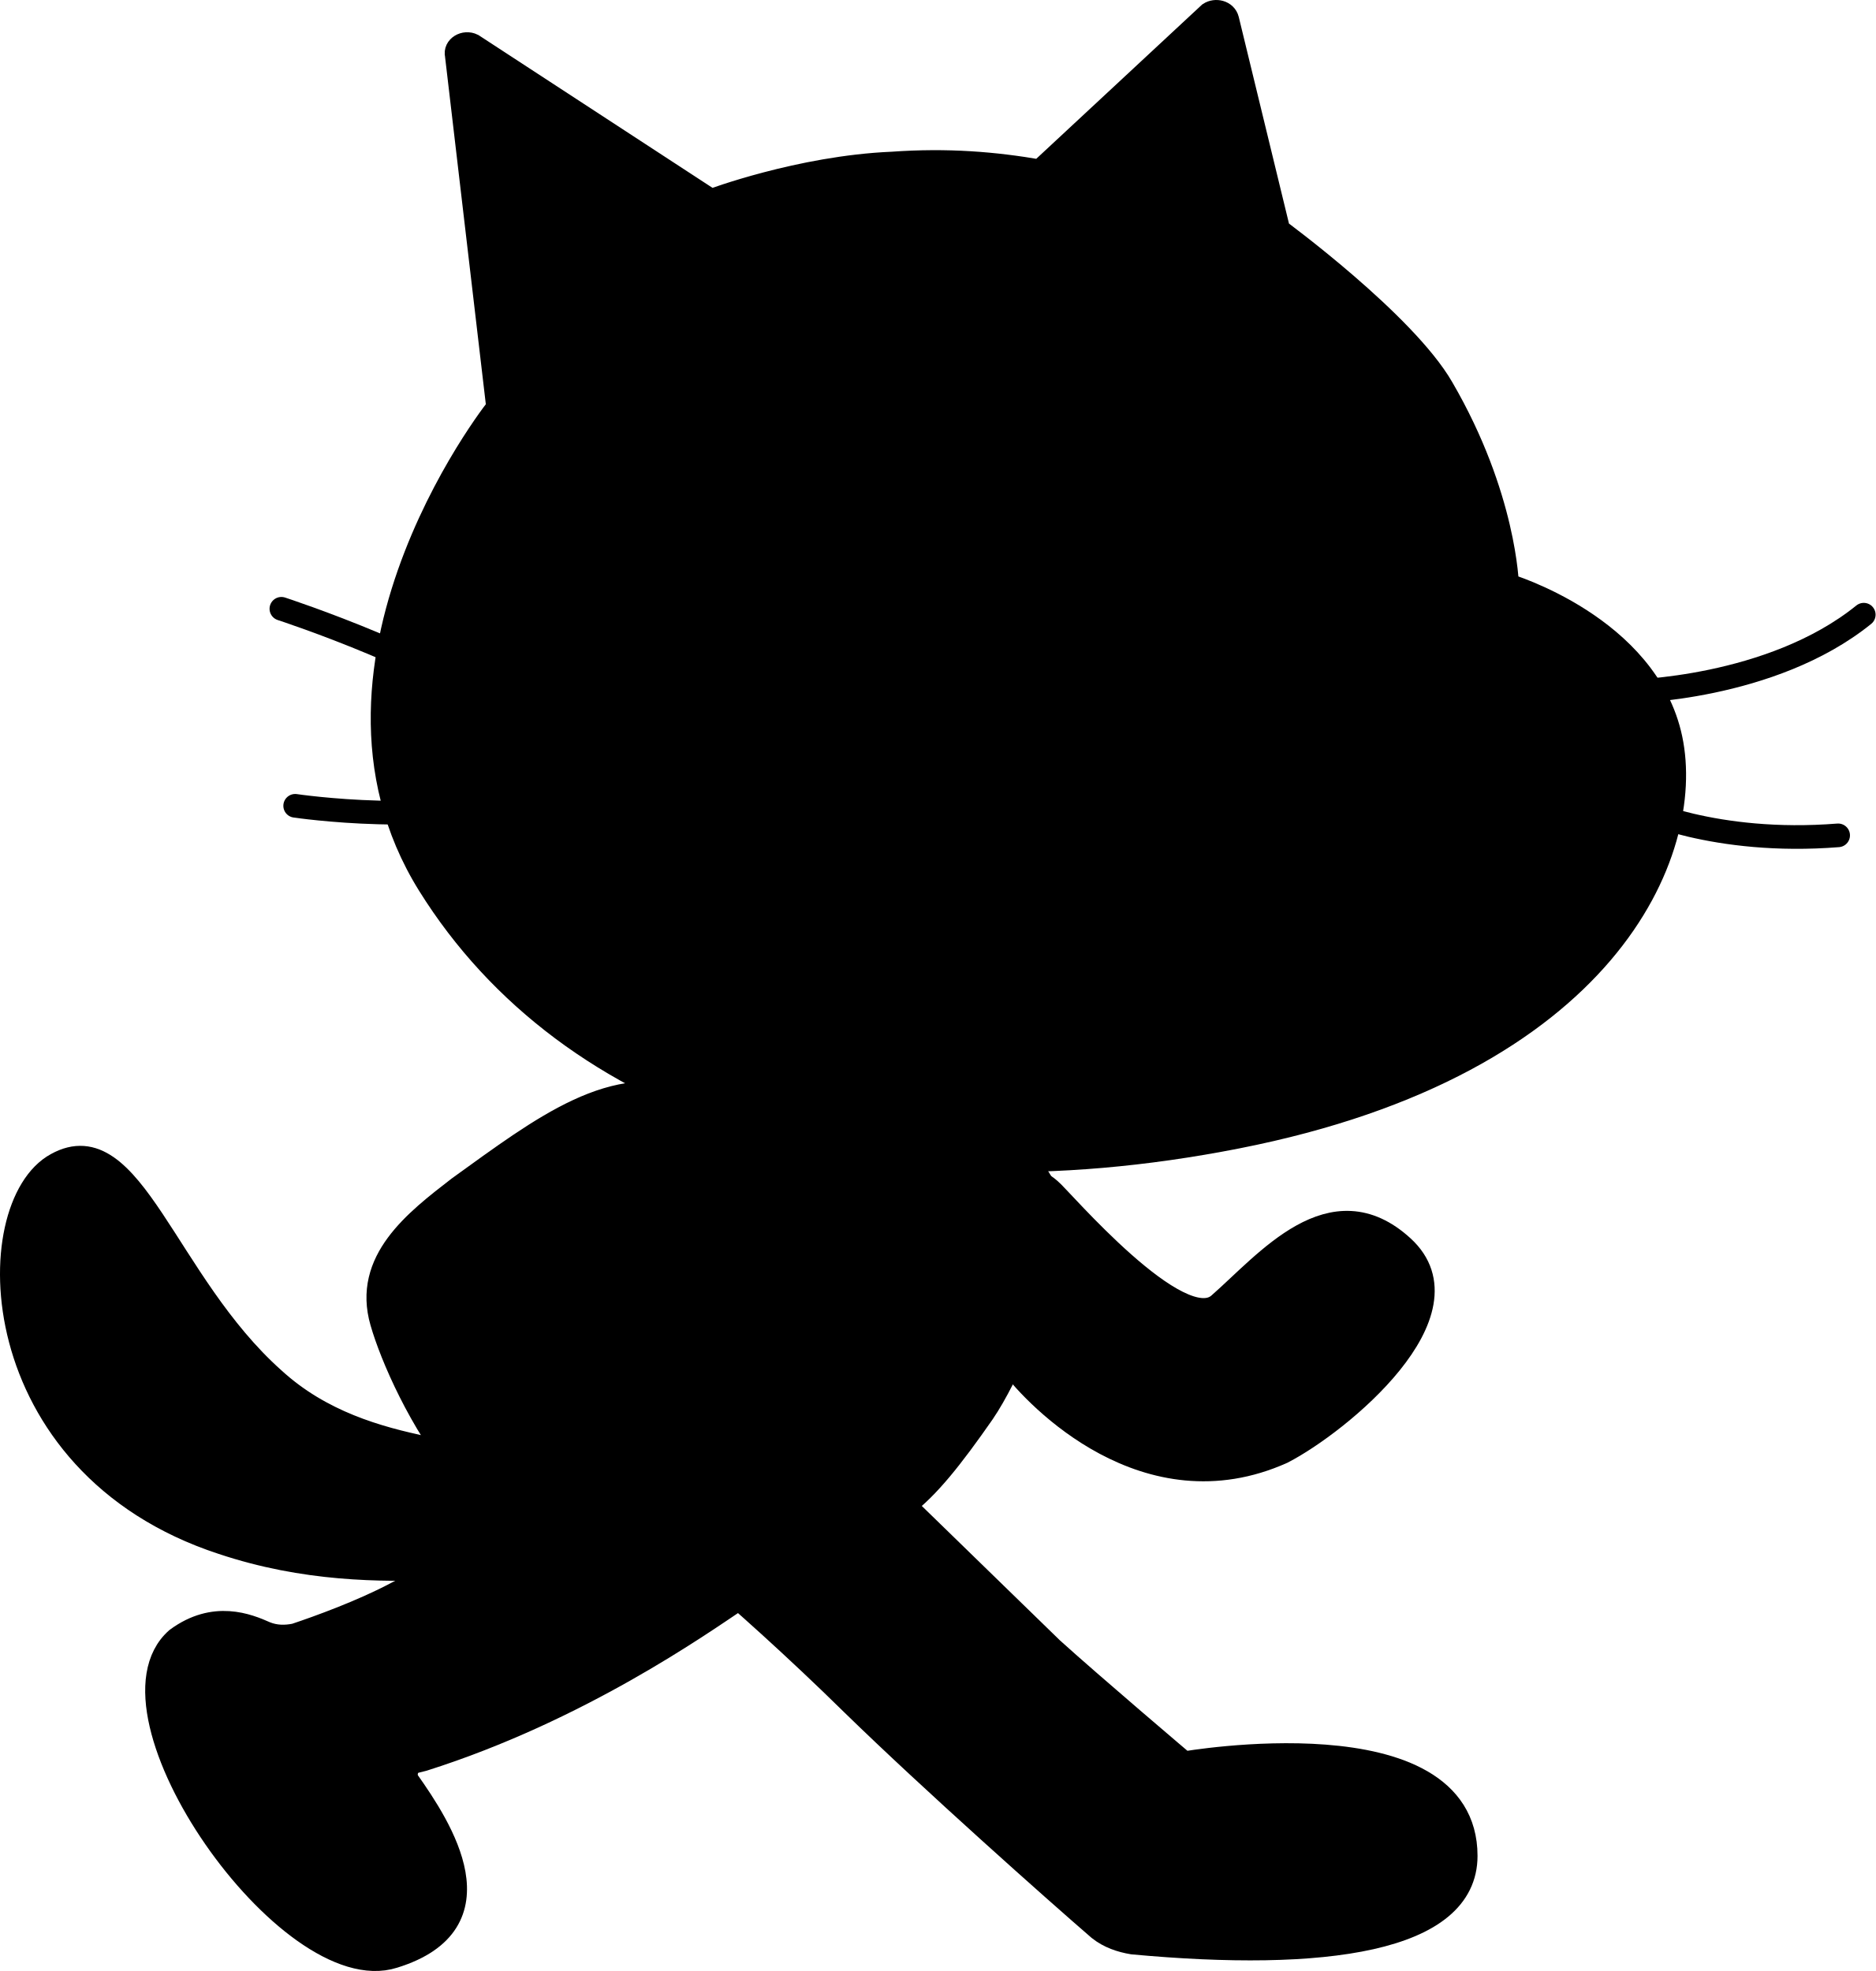
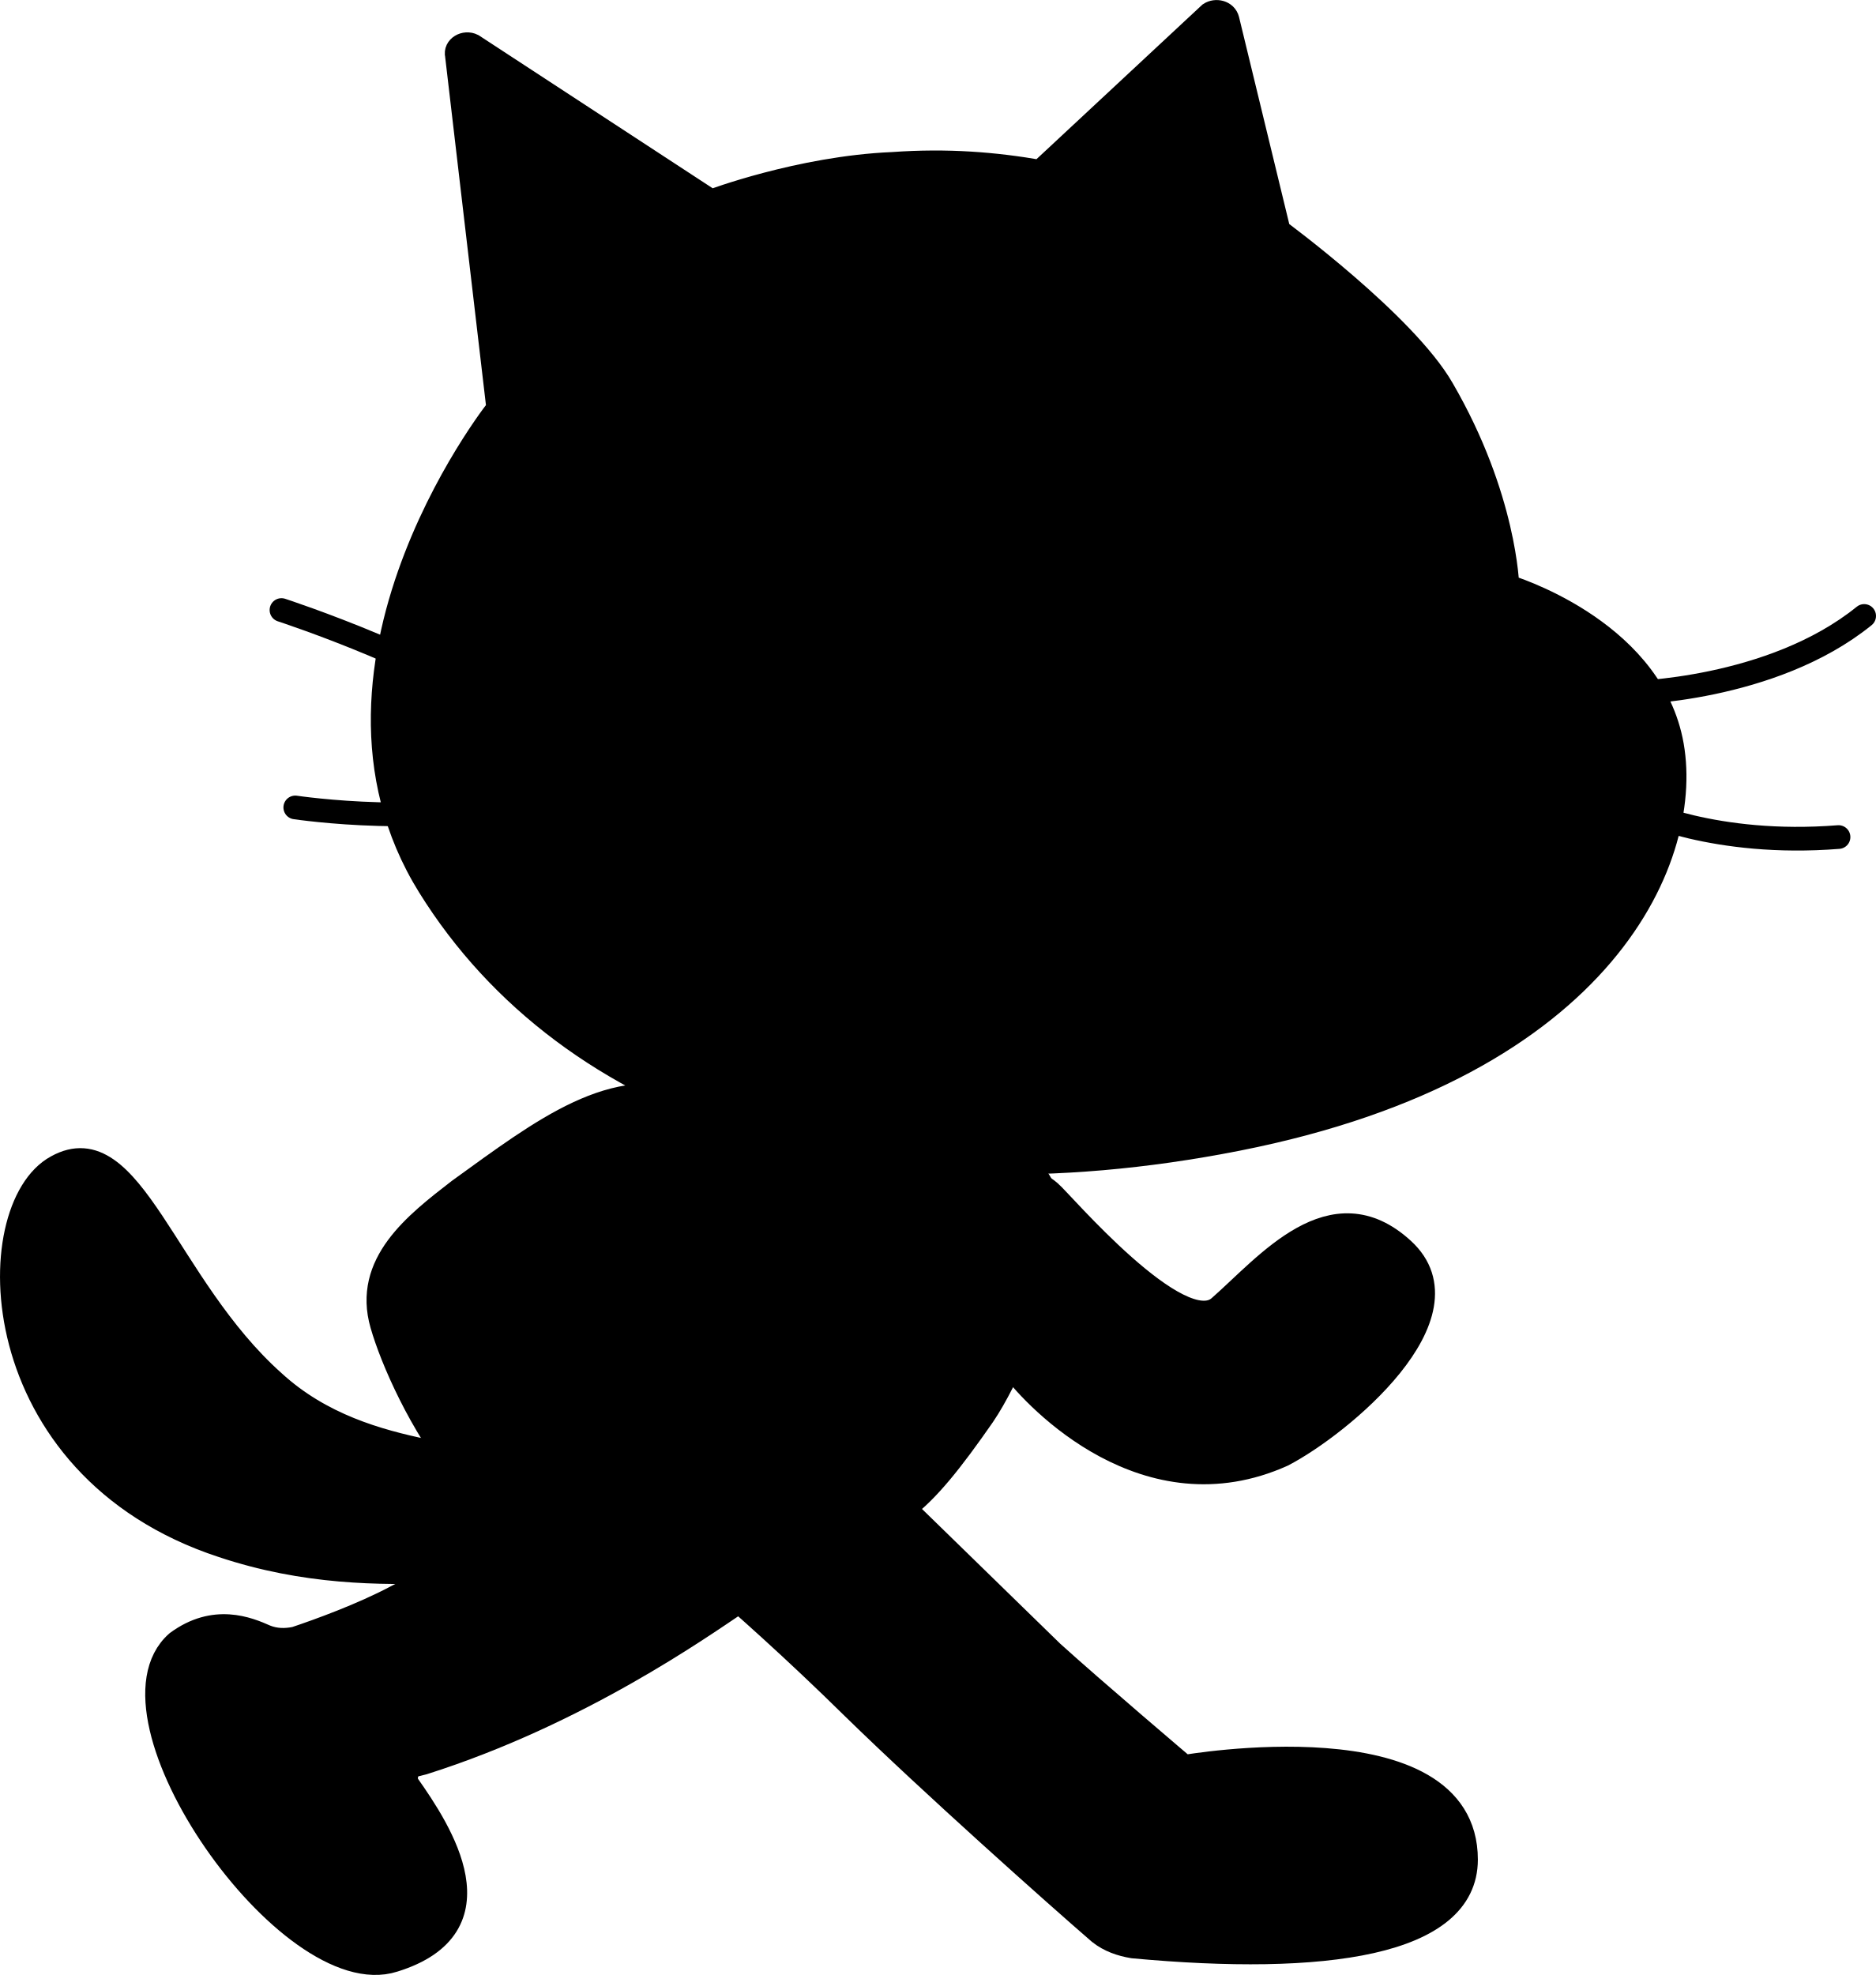
- <svg xmlns="http://www.w3.org/2000/svg" width="95.179" height="100.042" viewBox="0.321 0.3 95.179 100.042" version="1.1" xml:space="preserve" id="svg8536">
+ <svg xmlns="http://www.w3.org/2000/svg" width="95" height="100" viewBox="0.321 0.3 95 100" version="1.1" xml:space="preserve" id="svg8536">
  <defs id="defs8540" />
  <g id="g8534">
    <g id="Page-1" stroke="none" fill-rule="evenodd">
      <g id="costume1">
        <g id="costume1.1">
-           <g id="tail">
+           <g id="tail" transform="matrix(0.9981099,0,0,0.9995223,0.00153513,0.00279417)">
            <path d="M 21.9,73.8 C 19.5,73.3 16.6,72.5 14.2,70.3 8.7,65.4 7,57.3 3.2,59.4 c -3.9,2.1 -3.8,15.2 8.4,19.2 4.2,1.4 8,1.4 11.1,1.3 0.8,0 7.7,-0.7 10.1,-4.1 2.4,-3.4 0.7,-4.3 -0.1,-4.7 -0.9,-0.5 -7.4,3.3 -10.8,2.7 z" stroke="#000000" stroke-width="1.2" fill="#000000" stroke-linecap="round" stroke-linejoin="round" id="path8497" />
          </g>
-           <path d="m 37.7,81.5 c -1.8,1.2 -8,5.6 -15.9,8.1 l -0.4,0.1 c -0.4,0.1 -0.6,0.6 -0.4,1 1.7,2.4 4.8,7.2 -0.7,8.9 -5.3,1.7 -15.2,-12.4 -11,-16.1 1.9,-1.4 3.6,-0.7 4.5,-0.3 0.5,0.2 1,0.2 1.5,0.1 1.2,-0.4 3.4,-1.2 5.1,-2.1 4.3,-2.2 5.3,-3.1 7.3,-4.6 2,-1.5 6.6,-5.2 10.3,-2 3.2,2.7 1.4,5.7 -0.3,6.9 z" id="leg" stroke="#000000" stroke-width="1.2" fill="#000000" stroke-linecap="round" stroke-linejoin="round" />
-           <path d="m 53.6,60.7 c 0.5,0.4 6.6,7.6 8.6,5.8 2.4,-2.1 5.7,-6.2 9.3,-2.9 3.6,3.3 -3.2,8.9 -6.1,10.4 -6.9,3.1 -12.5,-2.8 -13.7,-4.4 -1.2,-1.6 -3.3,-4.3 -3.3,-6.9 0.1,-2.8 3.5,-3.5 5.2,-2 z" id="arm" stroke="#000000" stroke-width="1.2" fill="#000000" stroke-linecap="round" stroke-linejoin="round" />
-           <g id="body-and-leg">
+           <path d="m 37.63,81.464 c -1.797,1.199 -7.985,5.597 -15.87,8.096 l -0.399,0.1 c -0.399,0.1 -0.599,0.6 -0.399,1 1.697,2.399 4.791,7.197 -0.699,8.896 C 14.973,101.254 5.092,87.161 9.284,83.463 c 1.896,-1.399 3.593,-0.7 4.491,-0.3 0.499,0.2 0.998,0.2 1.497,0.1 1.198,-0.4 3.394,-1.199 5.09,-2.099 4.292,-2.199 5.29,-3.099 7.286,-4.598 1.996,-1.499 6.588,-5.198 10.281,-1.999 3.194,2.699 1.397,5.697 -0.299,6.897 z" id="leg" stroke="#000000" stroke-width="1.199" fill="#000000" stroke-linecap="round" stroke-linejoin="round" />
+           <path d="m 53.5,60.674 c 0.499,0.4 6.588,7.596 8.584,5.797 2.395,-2.099 5.689,-6.197 9.282,-2.899 3.593,3.298 -3.194,8.896 -6.088,10.395 -6.887,3.099 -12.476,-2.799 -13.674,-4.398 -1.198,-1.599 -3.294,-4.298 -3.294,-6.897 0.1,-2.799 3.493,-3.498 5.19,-1.999 z" id="arm" stroke="#000000" stroke-width="1.199" fill="#000000" stroke-linecap="round" stroke-linejoin="round" />
+           <g id="body-and-leg" transform="matrix(0.9981099,0,0,0.9995223,0.00153513,0.00279417)">
            <path d="m 46.2,76.7 c 1.2,-0.9 2.4,-2.4 4,-4.7 1.3,-1.9 2.7,-5.6 2.7,-5.6 0.9,-2.5 1.5,-7.3 -1.8,-7.2 -2.2,0.1 -4.2,-0.2 -7.6,-0.7 -6,-1.2 -7.1,-2 -9.6,2.1 -2.7,4.8 -9.6,8.3 -1.1,16.6 0,0 4.9,3.8 10.8,9.6 4,3.9 10.3,9.5 12.5,11.4 0.5,0.4 1.1,0.6 1.7,0.7 9.7,0.9 16.9,-0.1 16.9,-4.4 0,-7.2 -14.3,-4.7 -14.3,-4.7 0,0 -4.6,-3.9 -6.7,-5.8 z" id="body" stroke="#000000" stroke-width="1.2" fill="#000000" stroke-linecap="round" stroke-linejoin="round" />
          </g>
-           <path d="m 30.2,68.4 c 2.2,2.8 5.6,6.3 1.3,9.2 -5.9,3.3 -10.8,-6.7 -11.8,-10.2 -0.9,-3.1 1.7,-5.1 3.9,-6.8 4.3,-3.1 7.9,-5.9 11.9,-4.4 5,1.8 1.4,5.8 -1.1,7.6 -1.5,1.1 -3,2.3 -4.1,3 -0.3,0.5 -0.4,1.1 -0.1,1.6 z" id="path8506" stroke="#000000" stroke-width="1.2" fill="#000000" stroke-linecap="round" stroke-linejoin="round" />
-           <g id="head">
+           <path d="m 30.144,68.37 c 2.196,2.799 5.589,6.297 1.298,9.196 -5.889,3.298 -10.78,-6.697 -11.778,-10.195 -0.898,-3.099 1.697,-5.098 3.893,-6.797 4.292,-3.099 7.885,-5.897 11.878,-4.398 4.991,1.799 1.397,5.797 -1.098,7.596 -1.497,1.099 -2.994,2.299 -4.092,2.999 -0.299,0.5 -0.399,1.099 -0.1,1.599 z" id="path8506" stroke="#000000" stroke-width="1.199" fill="#000000" stroke-linecap="round" stroke-linejoin="round" />
+           <g id="head" transform="matrix(0.9981099,0,0,0.9995223,0.00153513,0.00279417)">
            <path d="M 53.1,9 C 50.8,8.6 48.4,8.4 45.6,8.6 40.9,8.8 36.4,10.5 36.4,10.5 L 24.3,2.6 C 23.9,2.4 23.4,2.7 23.5,3.1 L 25.6,21 C 26.2,20.2 15,33.8 22.1,45.2 29.2,56.6 44.3,61.7 63.1,58 81.9,54.3 86.3,43.5 85.1,37.8 83.9,32.1 76.8,30 76.8,30 c 0,0 -0.1,-4.5 -3.3,-10 -1.9,-3.3 -8.3,-8 -8.3,-8 L 62.6,1.3 C 62.5,0.9 62,0.8 61.7,1 Z" stroke="#000000" stroke-width="1.2" fill="#000000" id="path8508" />
            <path d="m 83,35.4 c 0,0 7.2,-0.1 11.9,-3.9" id="whisker" stroke="#000000" stroke-width="1.2" stroke-linecap="round" stroke-linejoin="round" fill="none" />
            <path d="m 83.4,41.3 c 0,0 3.9,1.9 10.2,1.4" id="path8513" stroke="#000000" stroke-width="1.2" stroke-linecap="round" stroke-linejoin="round" fill="none" />
            <path d="m 14.6,31.2 c 0,0 8.6,2.8 12.1,5.9" id="path8516" stroke="#000000" stroke-width="1.2" stroke-linecap="round" stroke-linejoin="round" fill="none" />
            <path d="m 15.3,41.2 c 0,0 7.4,1.1 11.7,-0.6" id="path8518" stroke="#000000" stroke-width="1.2" stroke-linecap="round" stroke-linejoin="round" fill="none" />
          </g>
        </g>
      </g>
    </g>
  </g>
</svg>
